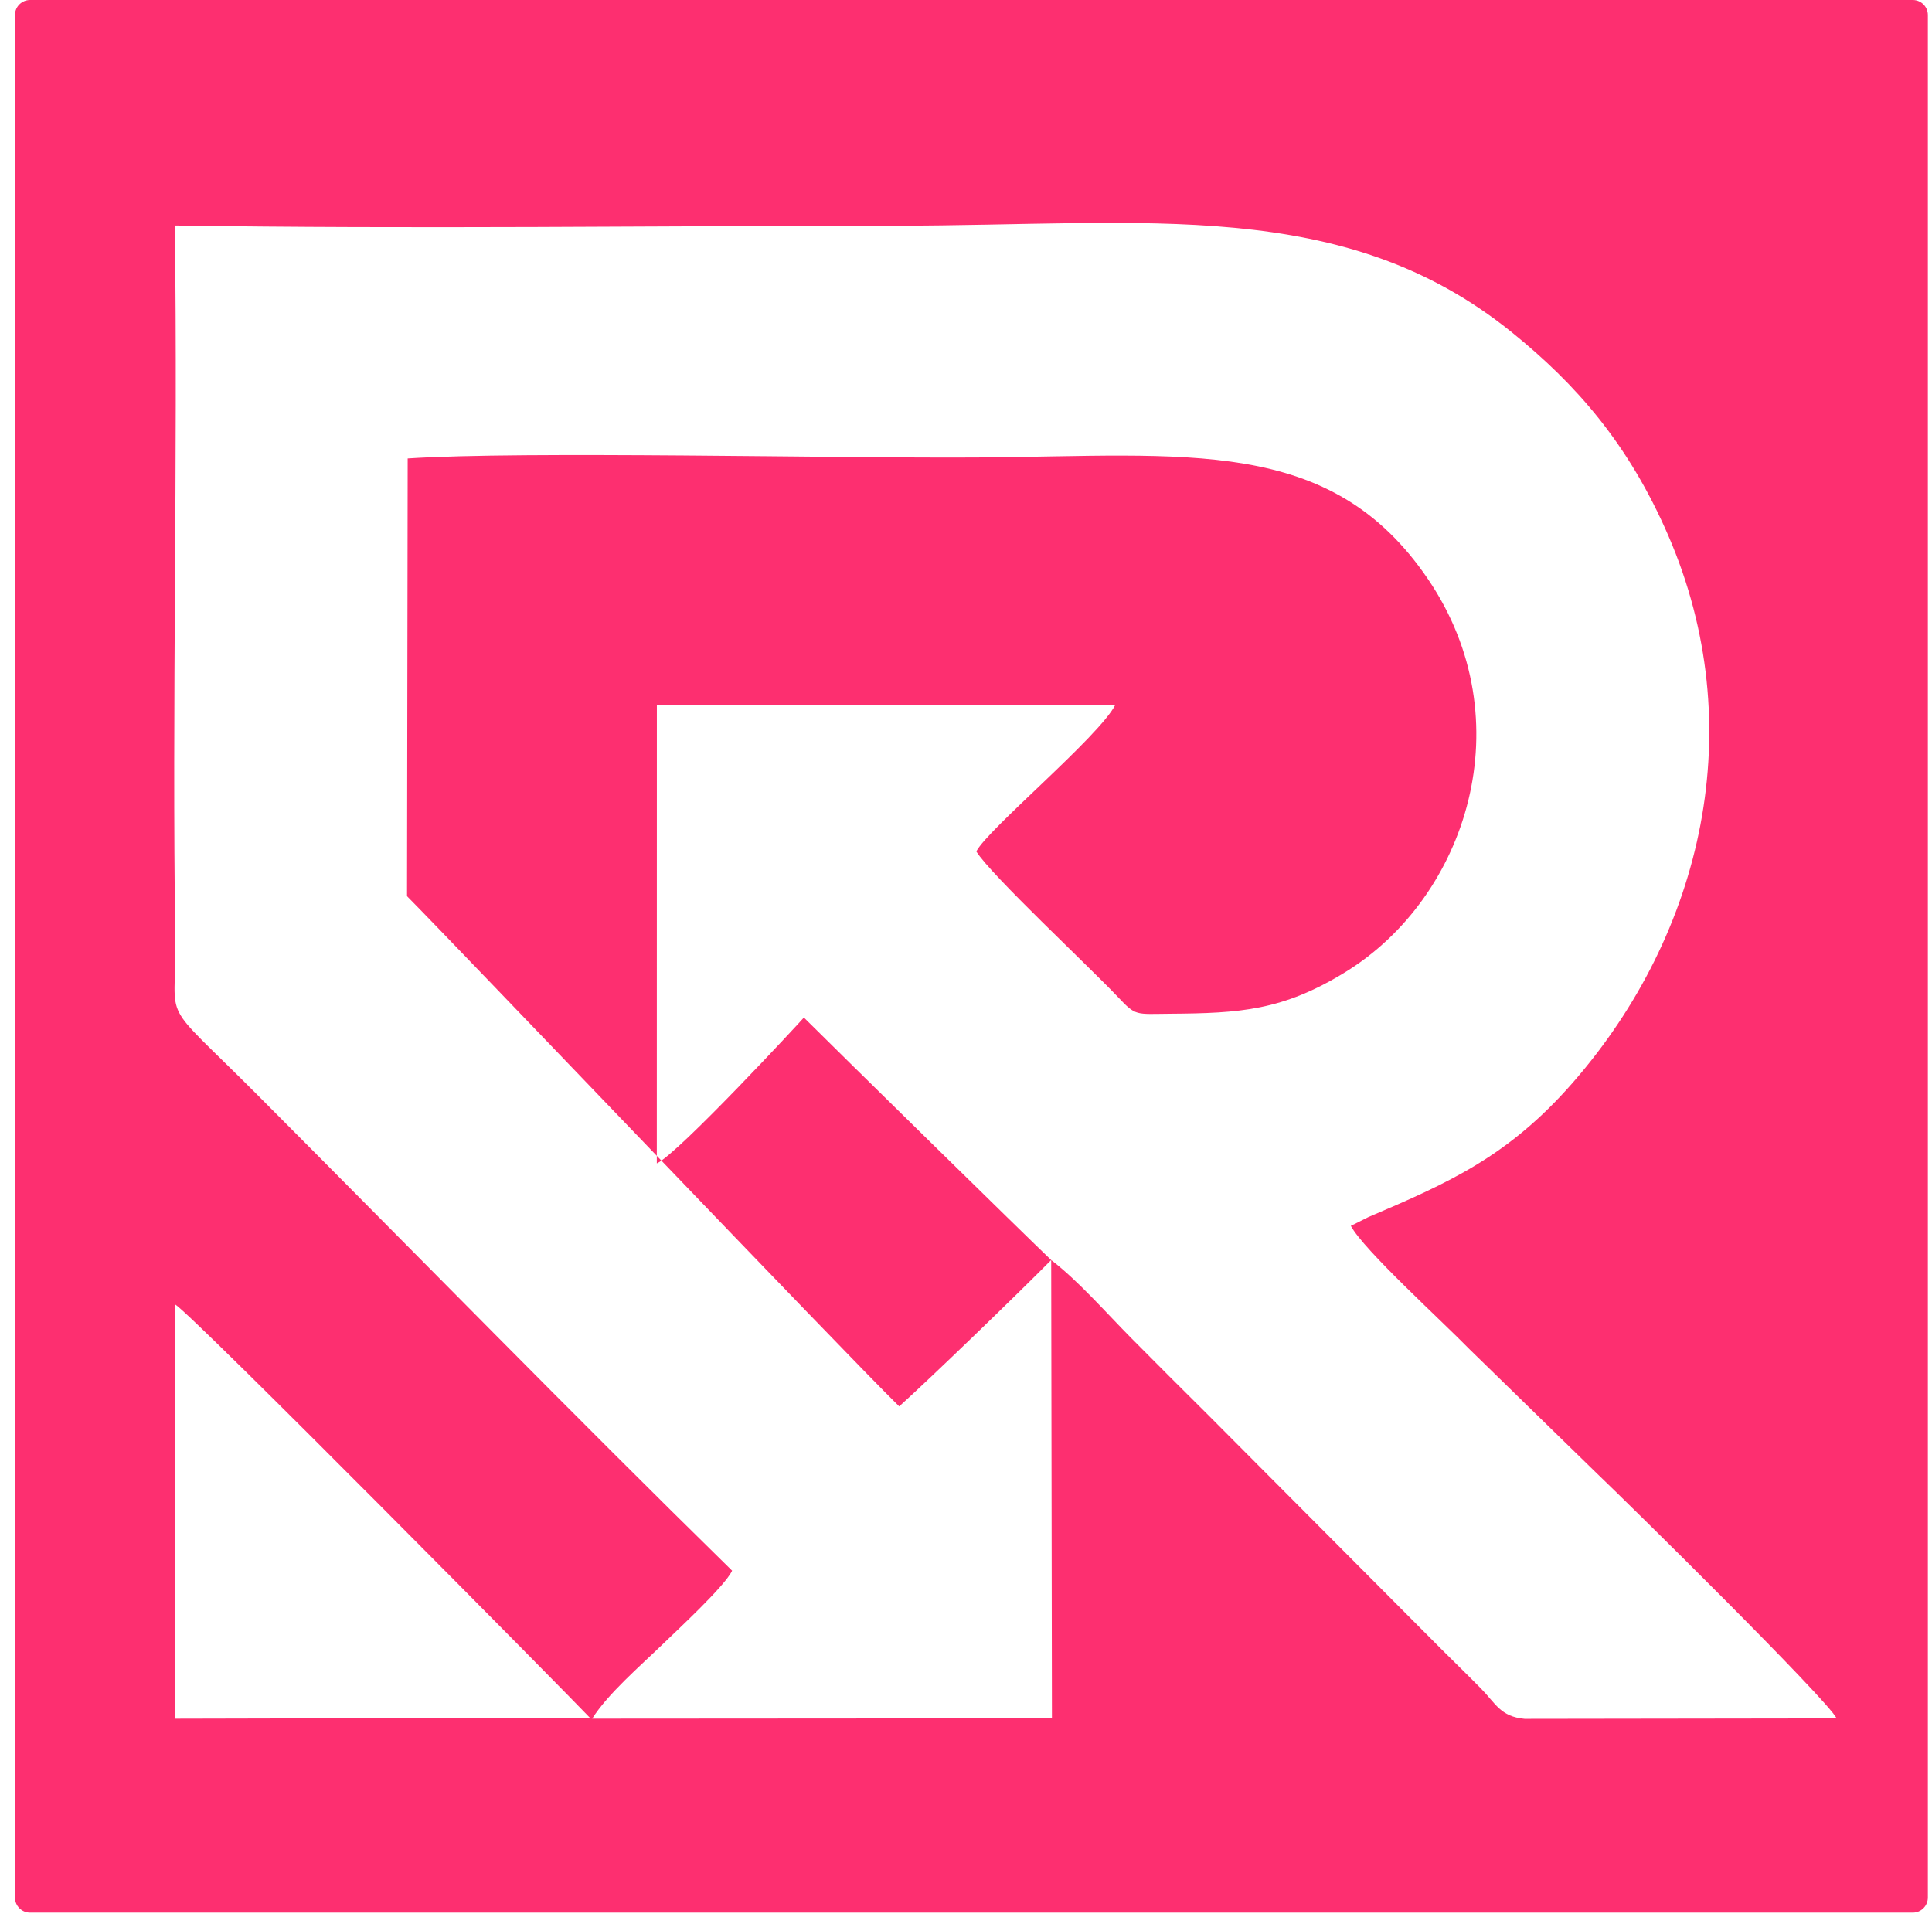
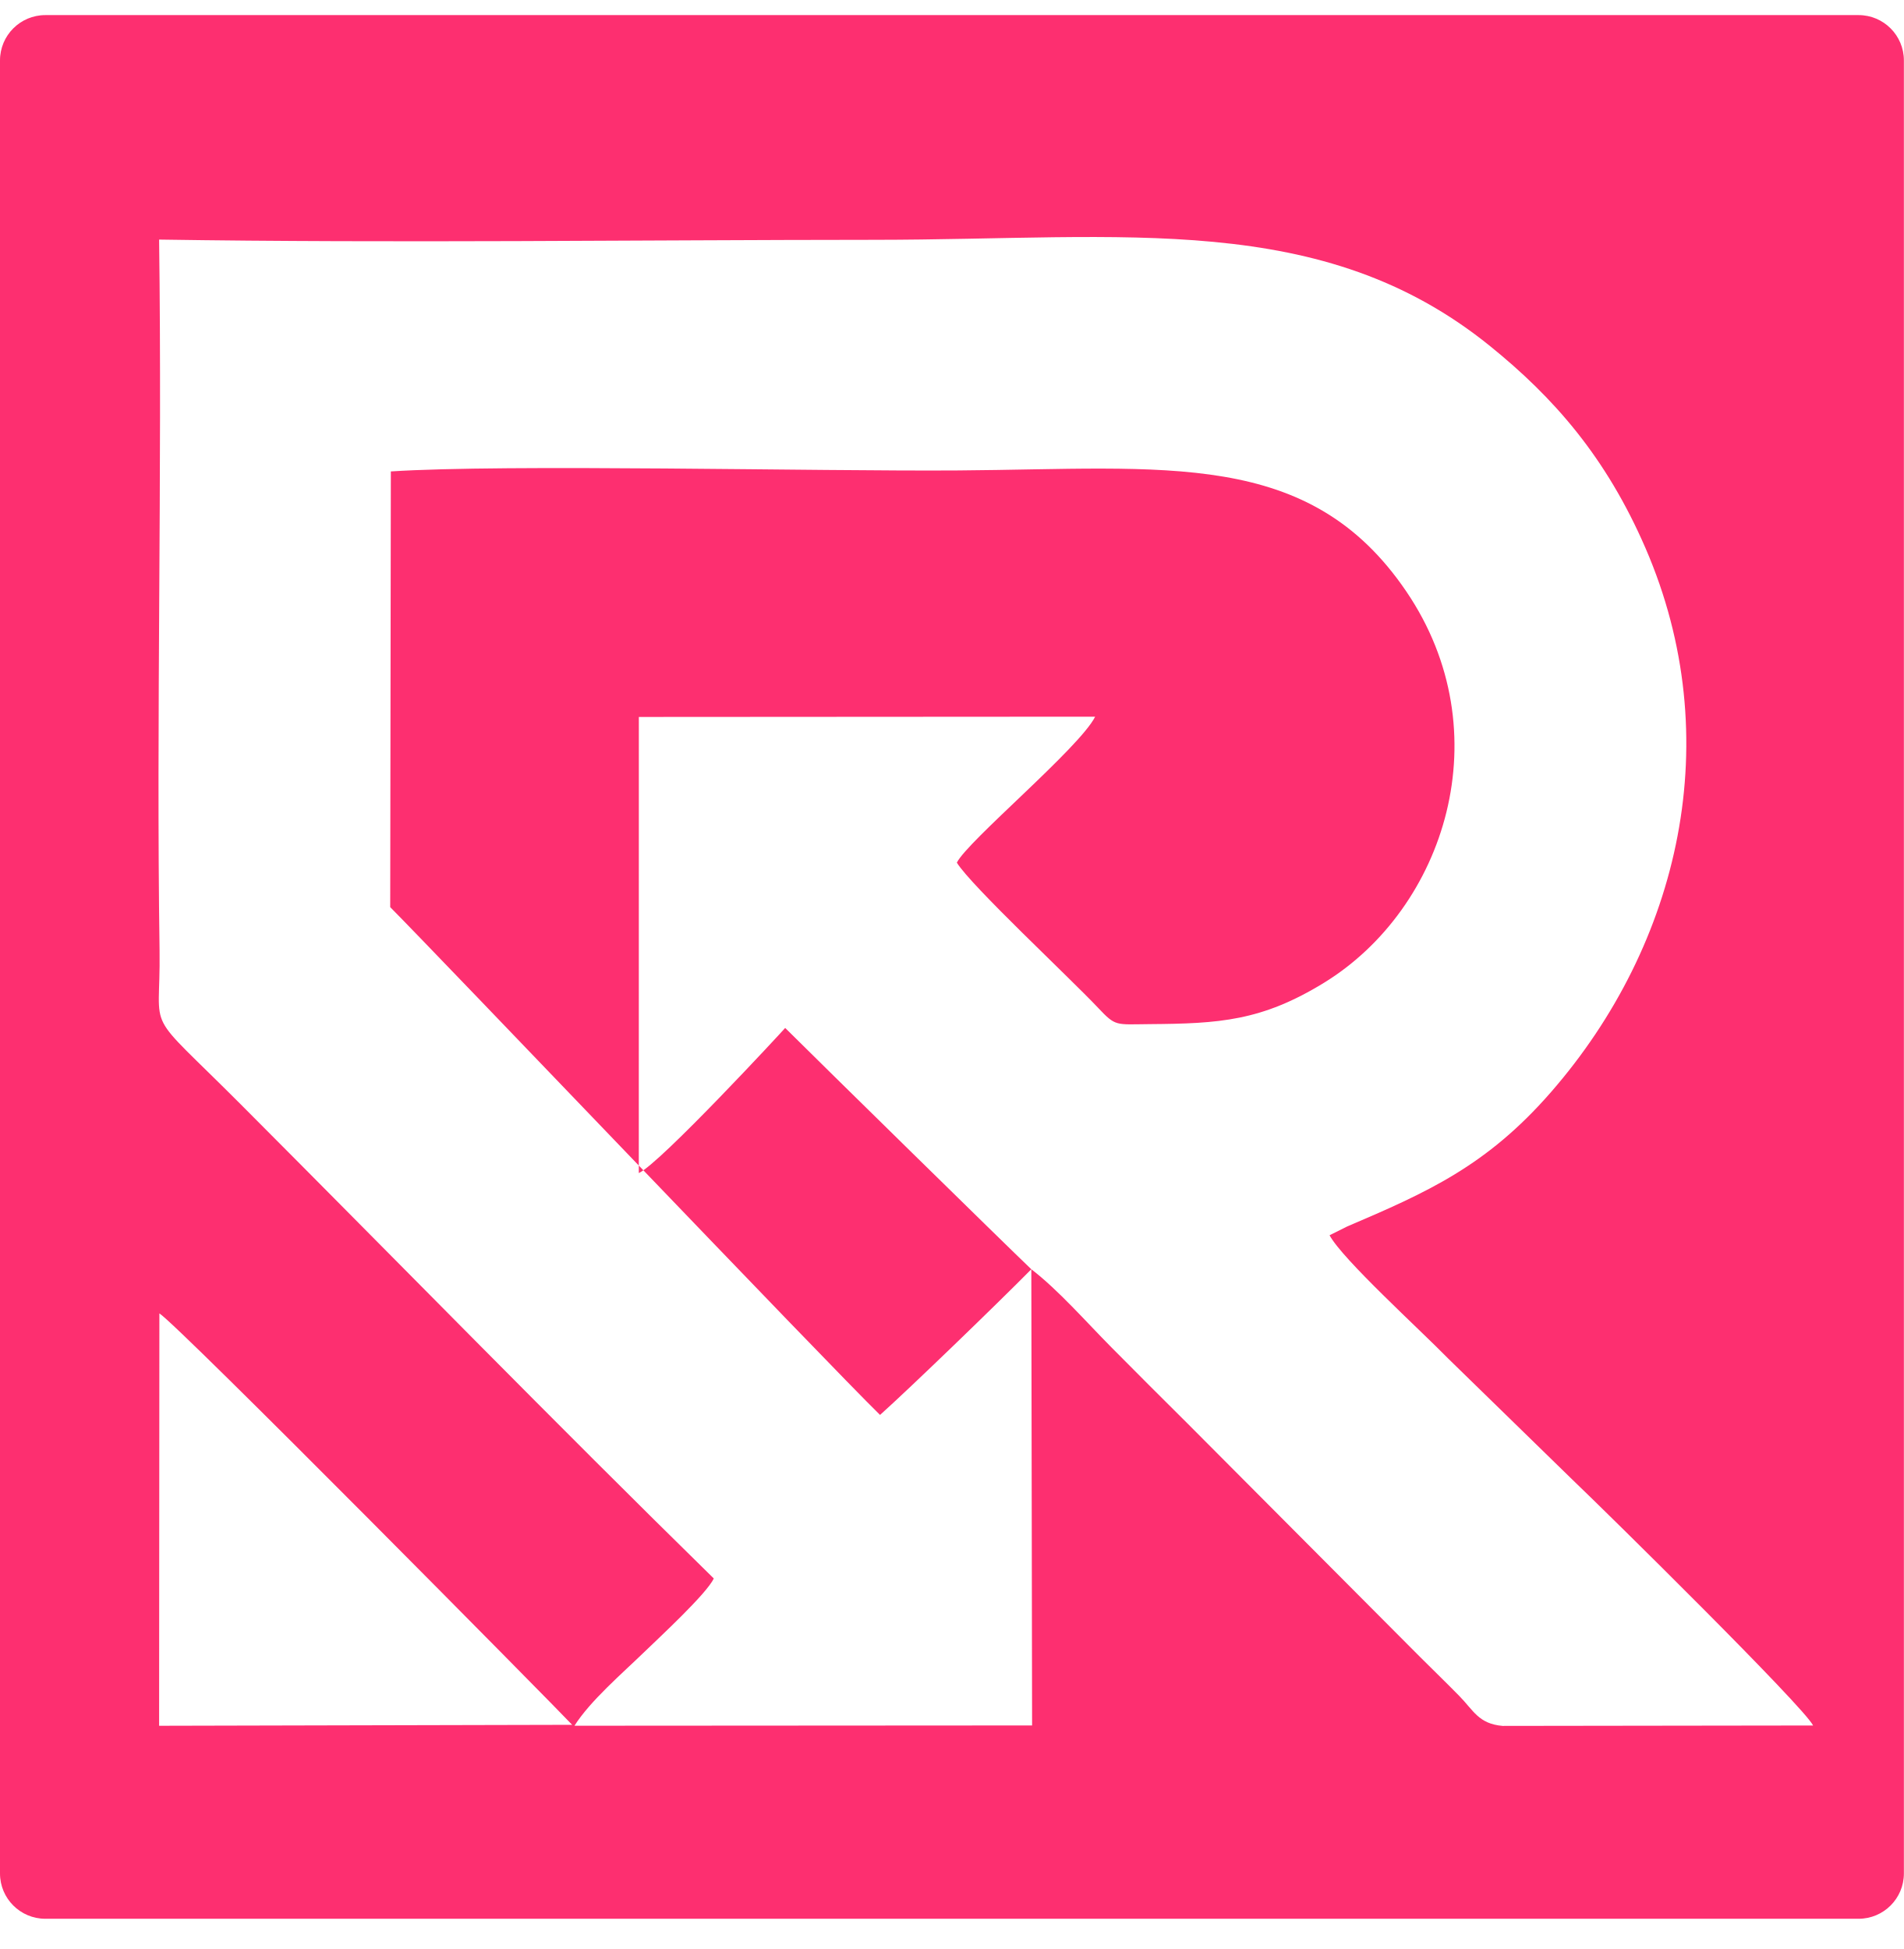
- <svg xmlns="http://www.w3.org/2000/svg" width="128" height="127" viewBox="0 0 128 127" fill="none">
-   <path fill-rule="evenodd" clip-rule="evenodd" d="M0.992 1C0.992 0.448 1.44 0 1.992 0H126.726C127.279 0 127.726 0.448 127.726 1V125.735C127.726 126.287 127.279 126.735 126.726 126.735H1.992C1.44 126.735 0.992 126.287 0.992 125.735V1ZM26.967 59.386L27.01 30.379C34.608 29.877 55.451 30.378 64.798 30.313C78.629 30.216 88.133 28.836 94.607 38.372C100.971 47.746 97.188 59.467 89.123 64.421C84.975 66.969 82.146 67.141 77.514 67.174C75.231 67.191 75.273 67.346 74.078 66.078C72.19 64.076 65.632 57.965 64.684 56.421C65.413 54.968 72.854 48.776 73.892 46.706L43.519 46.724L43.515 77.09C44.921 76.466 53.16 67.56 53.259 67.427C55.579 69.737 67.92 81.853 69.644 83.494C67.362 85.805 61.596 91.376 59.575 93.192C56.034 89.737 30.023 62.458 26.967 59.386ZM11.583 113.885L39.08 113.822C37.904 112.566 12.833 87.188 11.6 86.432L11.583 113.885ZM69.644 83.494C71.433 84.862 73.323 87.03 74.965 88.684C76.726 90.458 78.254 91.991 80.029 93.748L95.5 109.283C96.448 110.229 97.192 110.946 98.118 111.886C99.079 112.859 99.405 113.751 101.01 113.895L121.682 113.866C121.069 112.619 108.058 99.791 105.654 97.495L97.391 89.438C95.462 87.461 90.367 82.84 89.496 81.23L90.656 80.649C96.003 78.367 99.95 76.62 104.233 71.703C112.838 61.827 116 48.142 110.536 35.506C107.893 29.395 104.399 25.446 100.174 22.03C88.987 12.982 75.983 14.95 59.25 14.959C43.411 14.967 27.401 15.186 11.584 14.945C11.79 30.676 11.39 46.69 11.613 62.298C11.697 68.118 10.416 65.896 17.03 72.526C27.582 83.108 37.824 93.606 48.504 104.077C48.04 105.091 44.852 108.031 43.894 108.962C42.406 110.404 40.28 112.225 39.234 113.882L69.693 113.862L69.644 83.494Z" fill="#FD2F70" />
+ <svg xmlns="http://www.w3.org/2000/svg" width="42" height="43" viewBox="0 0 42 43" fill="none">
+   <path fill-rule="evenodd" clip-rule="evenodd" d="M0 1.333C0 0.781 0.448 0.333 1 0.333H41C41.552 0.333 42 0.781 42 1.333V41.333C42 41.886 41.552 42.333 41 42.333H1C0.448 42.333 0 41.886 0 41.333V1.333ZM8.608 20.014L8.622 10.401C11.14 10.235 18.048 10.401 21.145 10.379C25.729 10.347 28.879 9.89 31.024 13.05C33.133 16.157 31.88 20.041 29.207 21.683C27.832 22.527 26.895 22.584 25.36 22.595C24.603 22.601 24.617 22.652 24.221 22.232C23.595 21.568 21.422 19.543 21.108 19.032C21.349 18.55 23.815 16.498 24.159 15.812L14.093 15.818L14.092 25.881C14.558 25.674 17.288 22.723 17.321 22.679C18.09 23.444 22.18 27.459 22.751 28.003C21.995 28.769 20.084 30.616 19.414 31.217C18.241 30.072 9.621 21.032 8.608 20.014ZM3.51 38.075L12.622 38.054C12.232 37.638 3.924 29.227 3.516 28.977L3.51 38.075ZM22.751 28.003C23.344 28.457 23.971 29.175 24.515 29.723C25.098 30.311 25.605 30.819 26.193 31.402L31.32 36.55C31.634 36.863 31.881 37.101 32.188 37.413C32.506 37.735 32.614 38.031 33.146 38.078L39.997 38.069C39.794 37.655 35.482 33.404 34.685 32.643L31.947 29.973C31.307 29.318 29.619 27.787 29.33 27.253L29.715 27.061C31.487 26.304 32.795 25.725 34.214 24.096C37.066 20.823 38.114 16.288 36.303 12.1C35.427 10.075 34.269 8.766 32.869 7.634C29.162 4.636 24.852 5.288 19.307 5.291C14.058 5.293 8.752 5.366 3.51 5.286C3.579 10.499 3.446 15.806 3.52 20.979C3.547 22.908 3.123 22.171 5.315 24.369C8.812 27.875 12.206 31.355 15.746 34.825C15.592 35.16 14.535 36.135 14.218 36.443C13.725 36.921 13.02 37.525 12.673 38.074L22.768 38.068L22.751 28.003Z" fill="#FD2F70" />
</svg>
